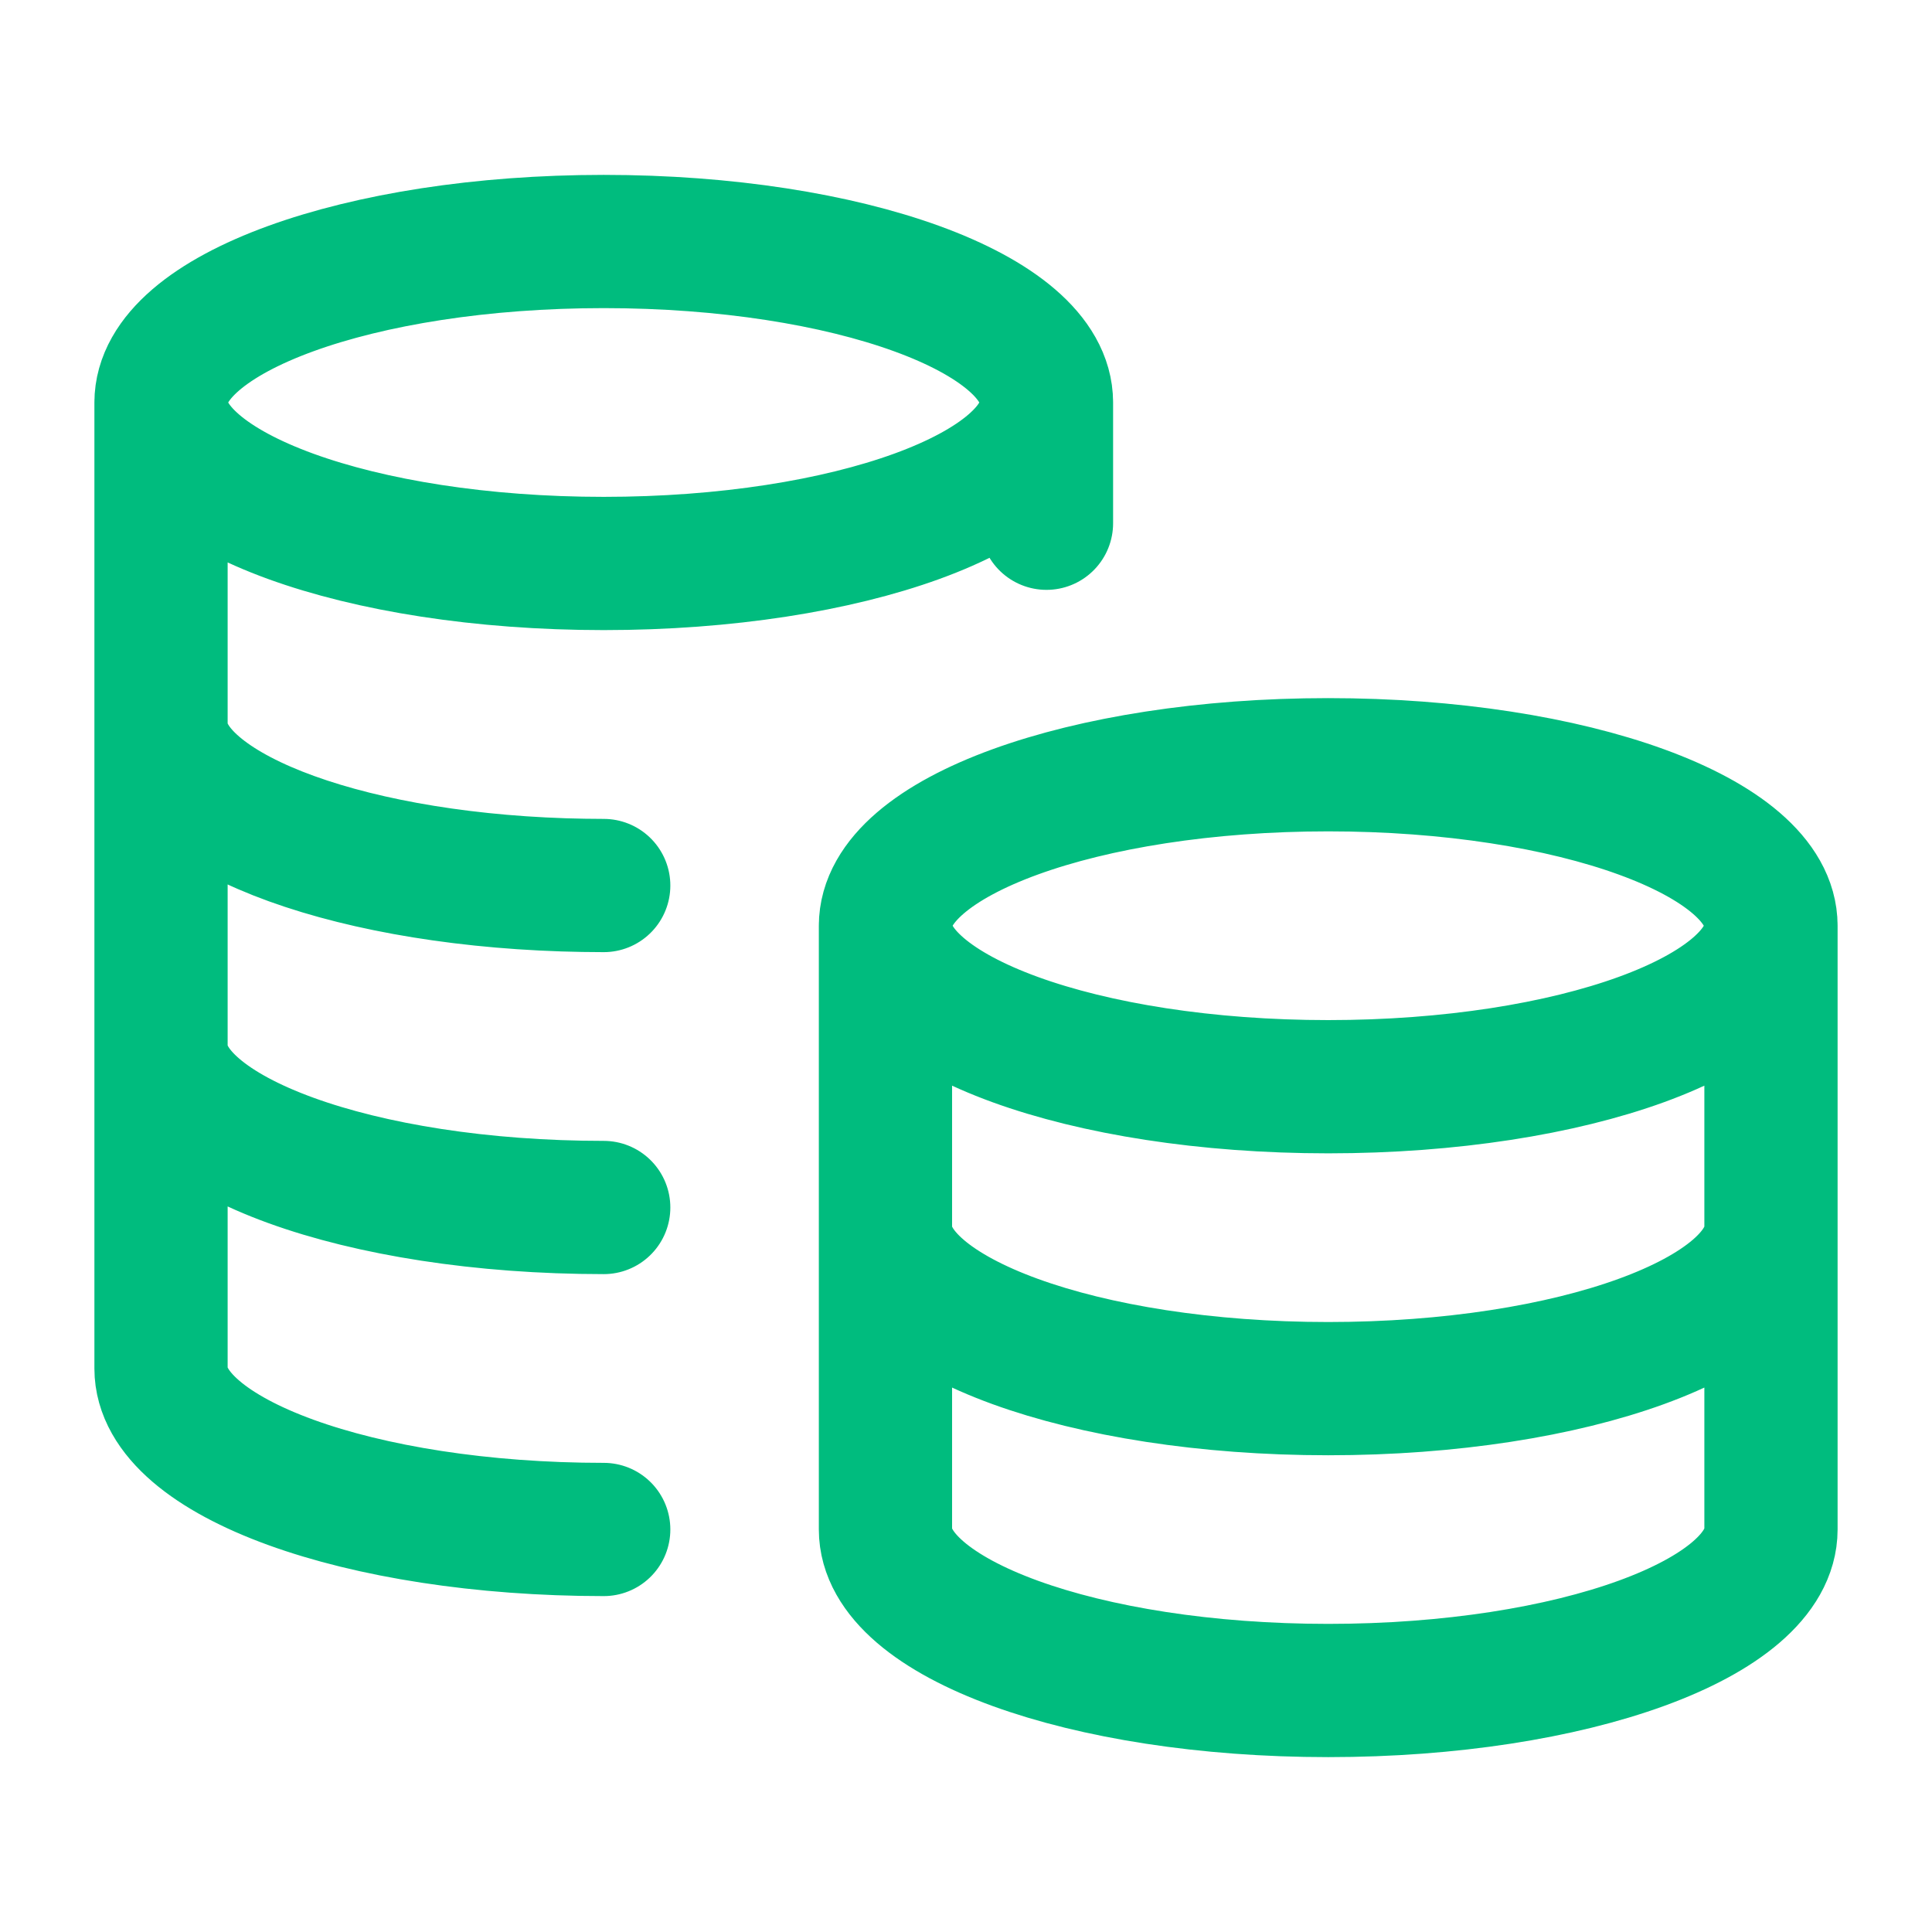
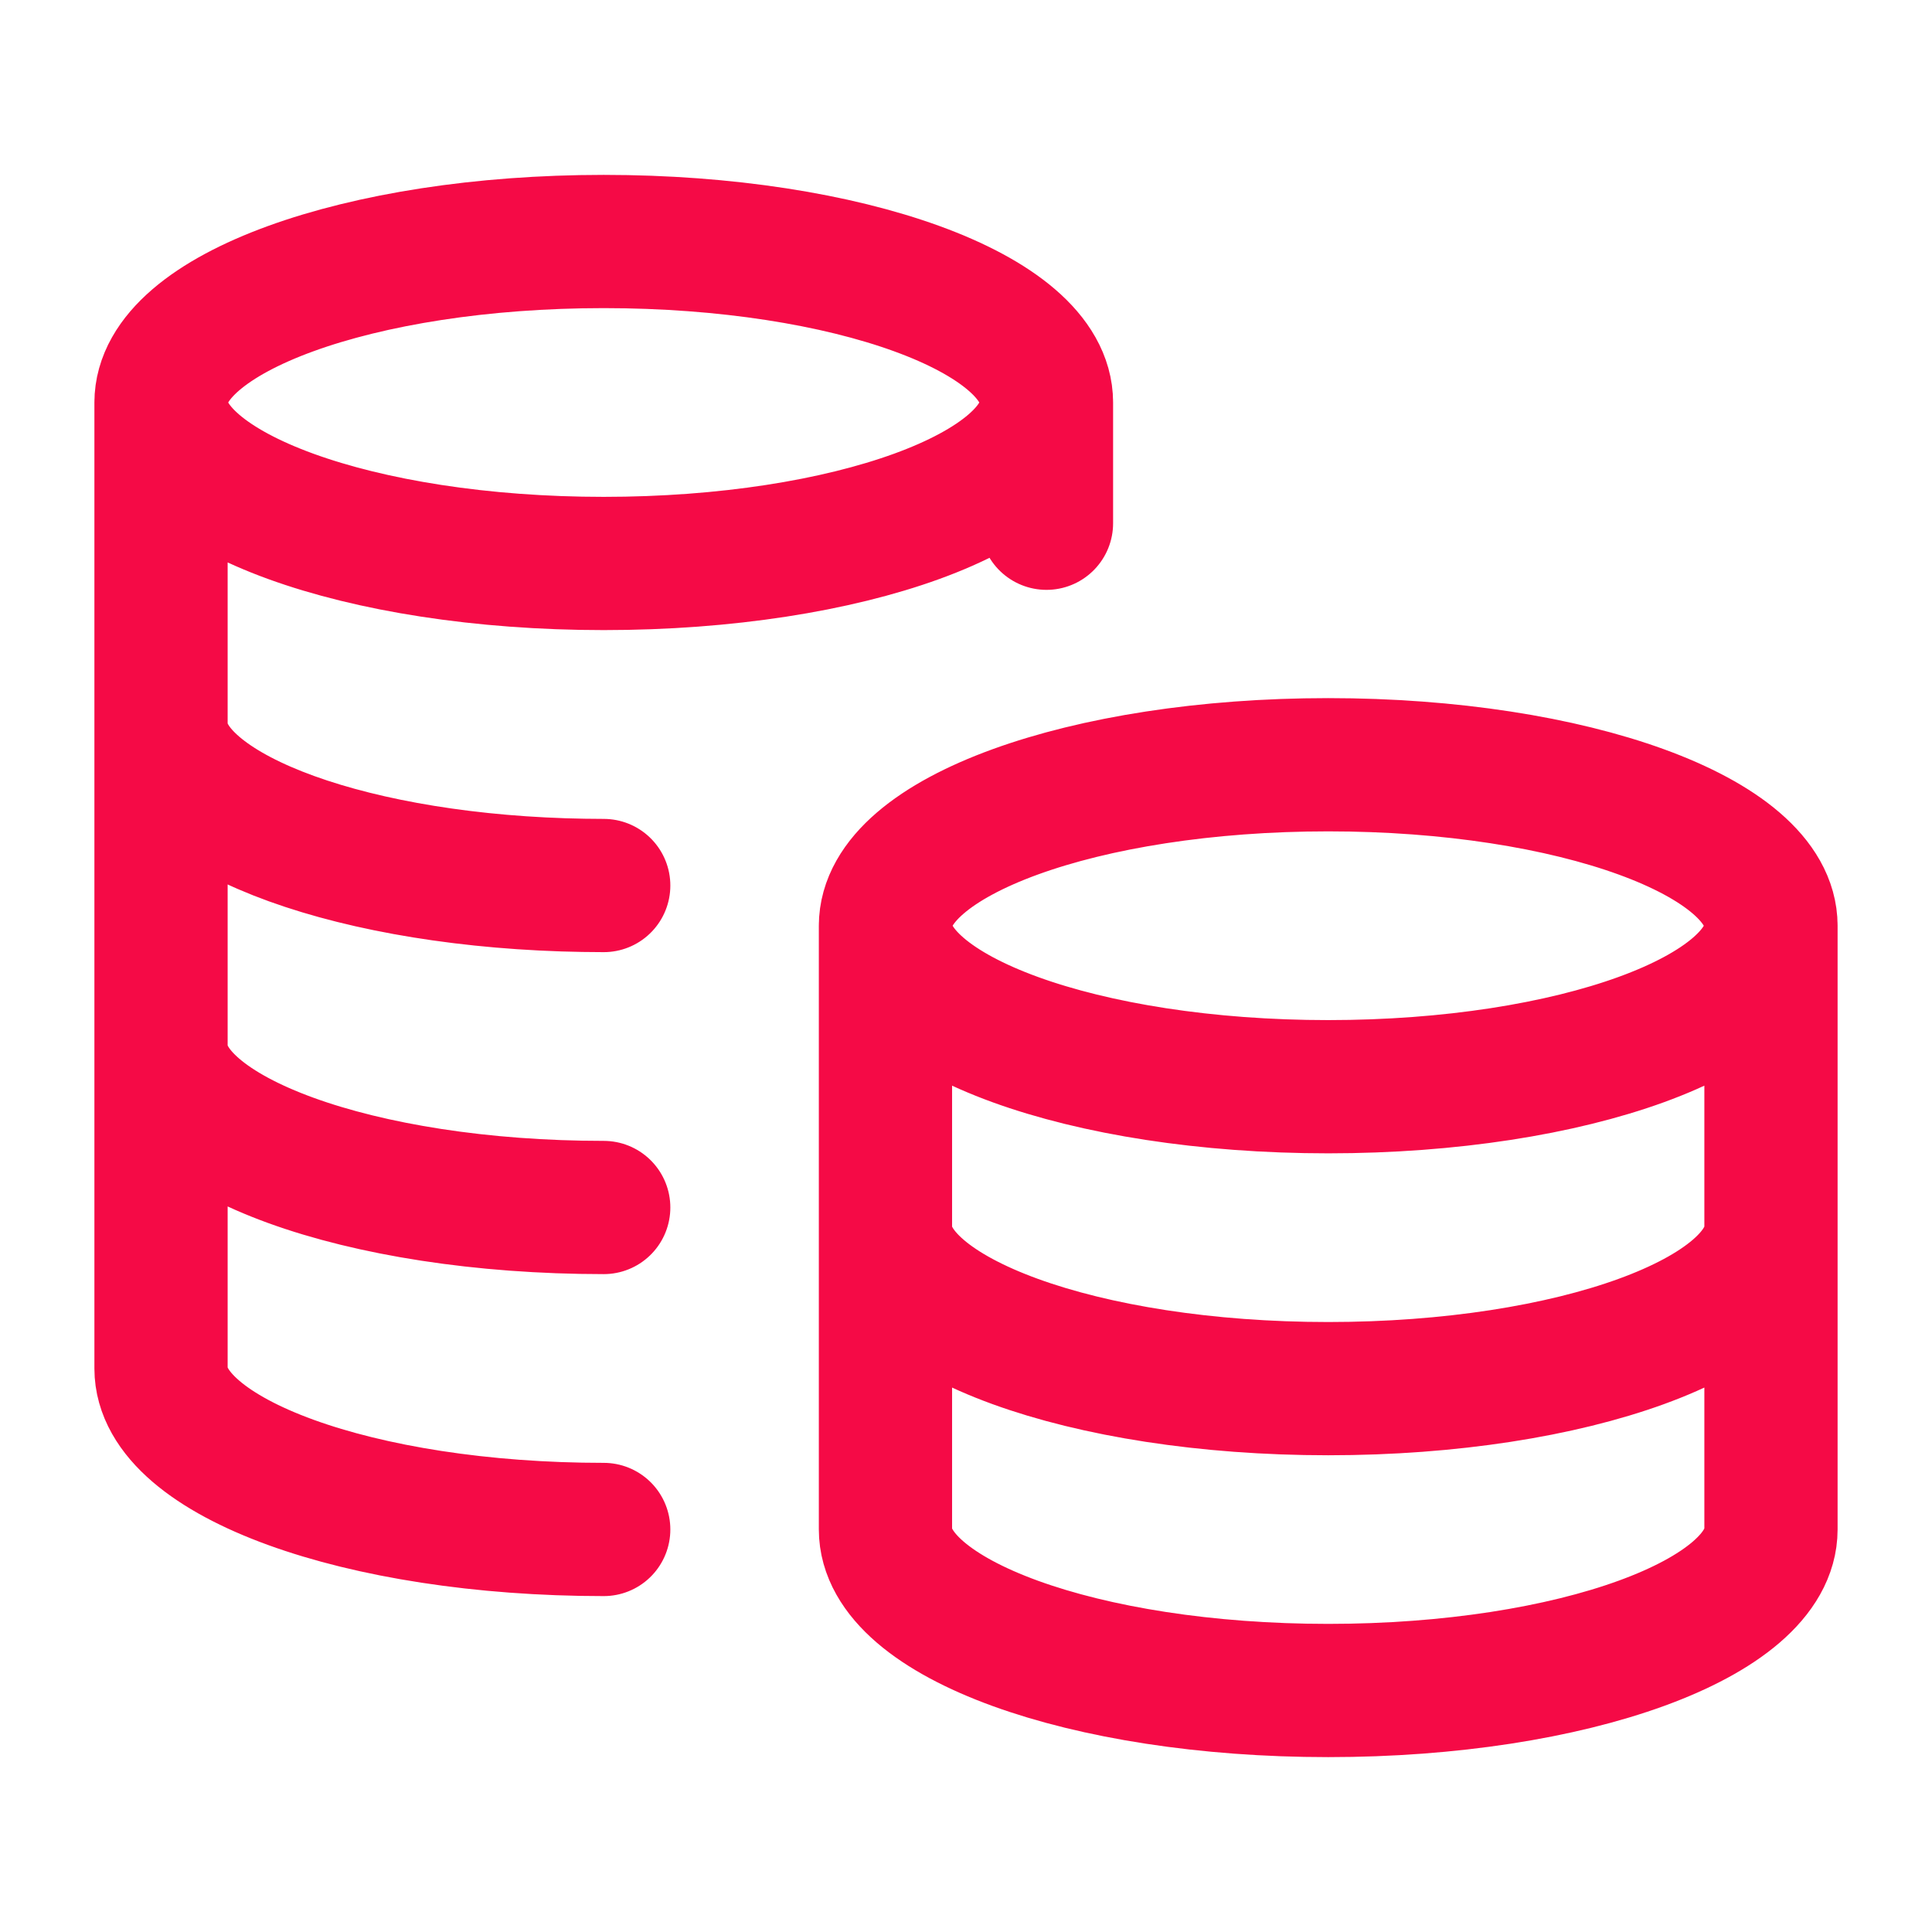
<svg xmlns="http://www.w3.org/2000/svg" width="29" height="29" viewBox="0 0 29 29" fill="none">
-   <path d="M15.708 6.042C15.708 7.376 12.733 8.458 9.062 8.458C5.392 8.458 2.417 7.376 2.417 6.042M15.708 6.042C15.708 4.707 12.733 3.625 9.062 3.625C5.392 3.625 2.417 4.707 2.417 6.042M15.708 6.042V7.854M2.417 6.042V20.542C2.417 21.876 5.392 22.958 9.062 22.958M9.062 13.292C8.859 13.292 8.657 13.288 8.458 13.282C5.071 13.171 2.417 12.136 2.417 10.875M9.062 18.125C5.392 18.125 2.417 17.043 2.417 15.708M26.583 13.896C26.583 15.23 23.608 16.312 19.937 16.312C16.267 16.312 13.291 15.23 13.291 13.896M26.583 13.896C26.583 12.561 23.608 11.479 19.937 11.479C16.267 11.479 13.291 12.561 13.291 13.896M26.583 13.896V22.958C26.583 24.293 23.608 25.375 19.937 25.375C16.267 25.375 13.291 24.293 13.291 22.958V13.896M26.583 18.427C26.583 19.762 23.608 20.844 19.937 20.844C16.267 20.844 13.291 19.762 13.291 18.427" stroke="#00BC7E" stroke-width="2" stroke-linecap="round" stroke-linejoin="round" />
+   <path d="M15.708 6.042C15.708 7.376 12.733 8.458 9.062 8.458C5.392 8.458 2.417 7.376 2.417 6.042M15.708 6.042C15.708 4.707 12.733 3.625 9.062 3.625C5.392 3.625 2.417 4.707 2.417 6.042M15.708 6.042V7.854M2.417 6.042V20.542C2.417 21.876 5.392 22.958 9.062 22.958M9.062 13.292C8.859 13.292 8.657 13.288 8.458 13.282C5.071 13.171 2.417 12.136 2.417 10.875M9.062 18.125C5.392 18.125 2.417 17.043 2.417 15.708M26.583 13.896C26.583 15.23 23.608 16.312 19.937 16.312C16.267 16.312 13.291 15.23 13.291 13.896M26.583 13.896C26.583 12.561 23.608 11.479 19.937 11.479C16.267 11.479 13.291 12.561 13.291 13.896M26.583 13.896V22.958C26.583 24.293 23.608 25.375 19.937 25.375C16.267 25.375 13.291 24.293 13.291 22.958V13.896M26.583 18.427C26.583 19.762 23.608 20.844 19.937 20.844C16.267 20.844 13.291 19.762 13.291 18.427" stroke="#f50a46" stroke-width="2" stroke-linecap="round" stroke-linejoin="round" />
</svg>
